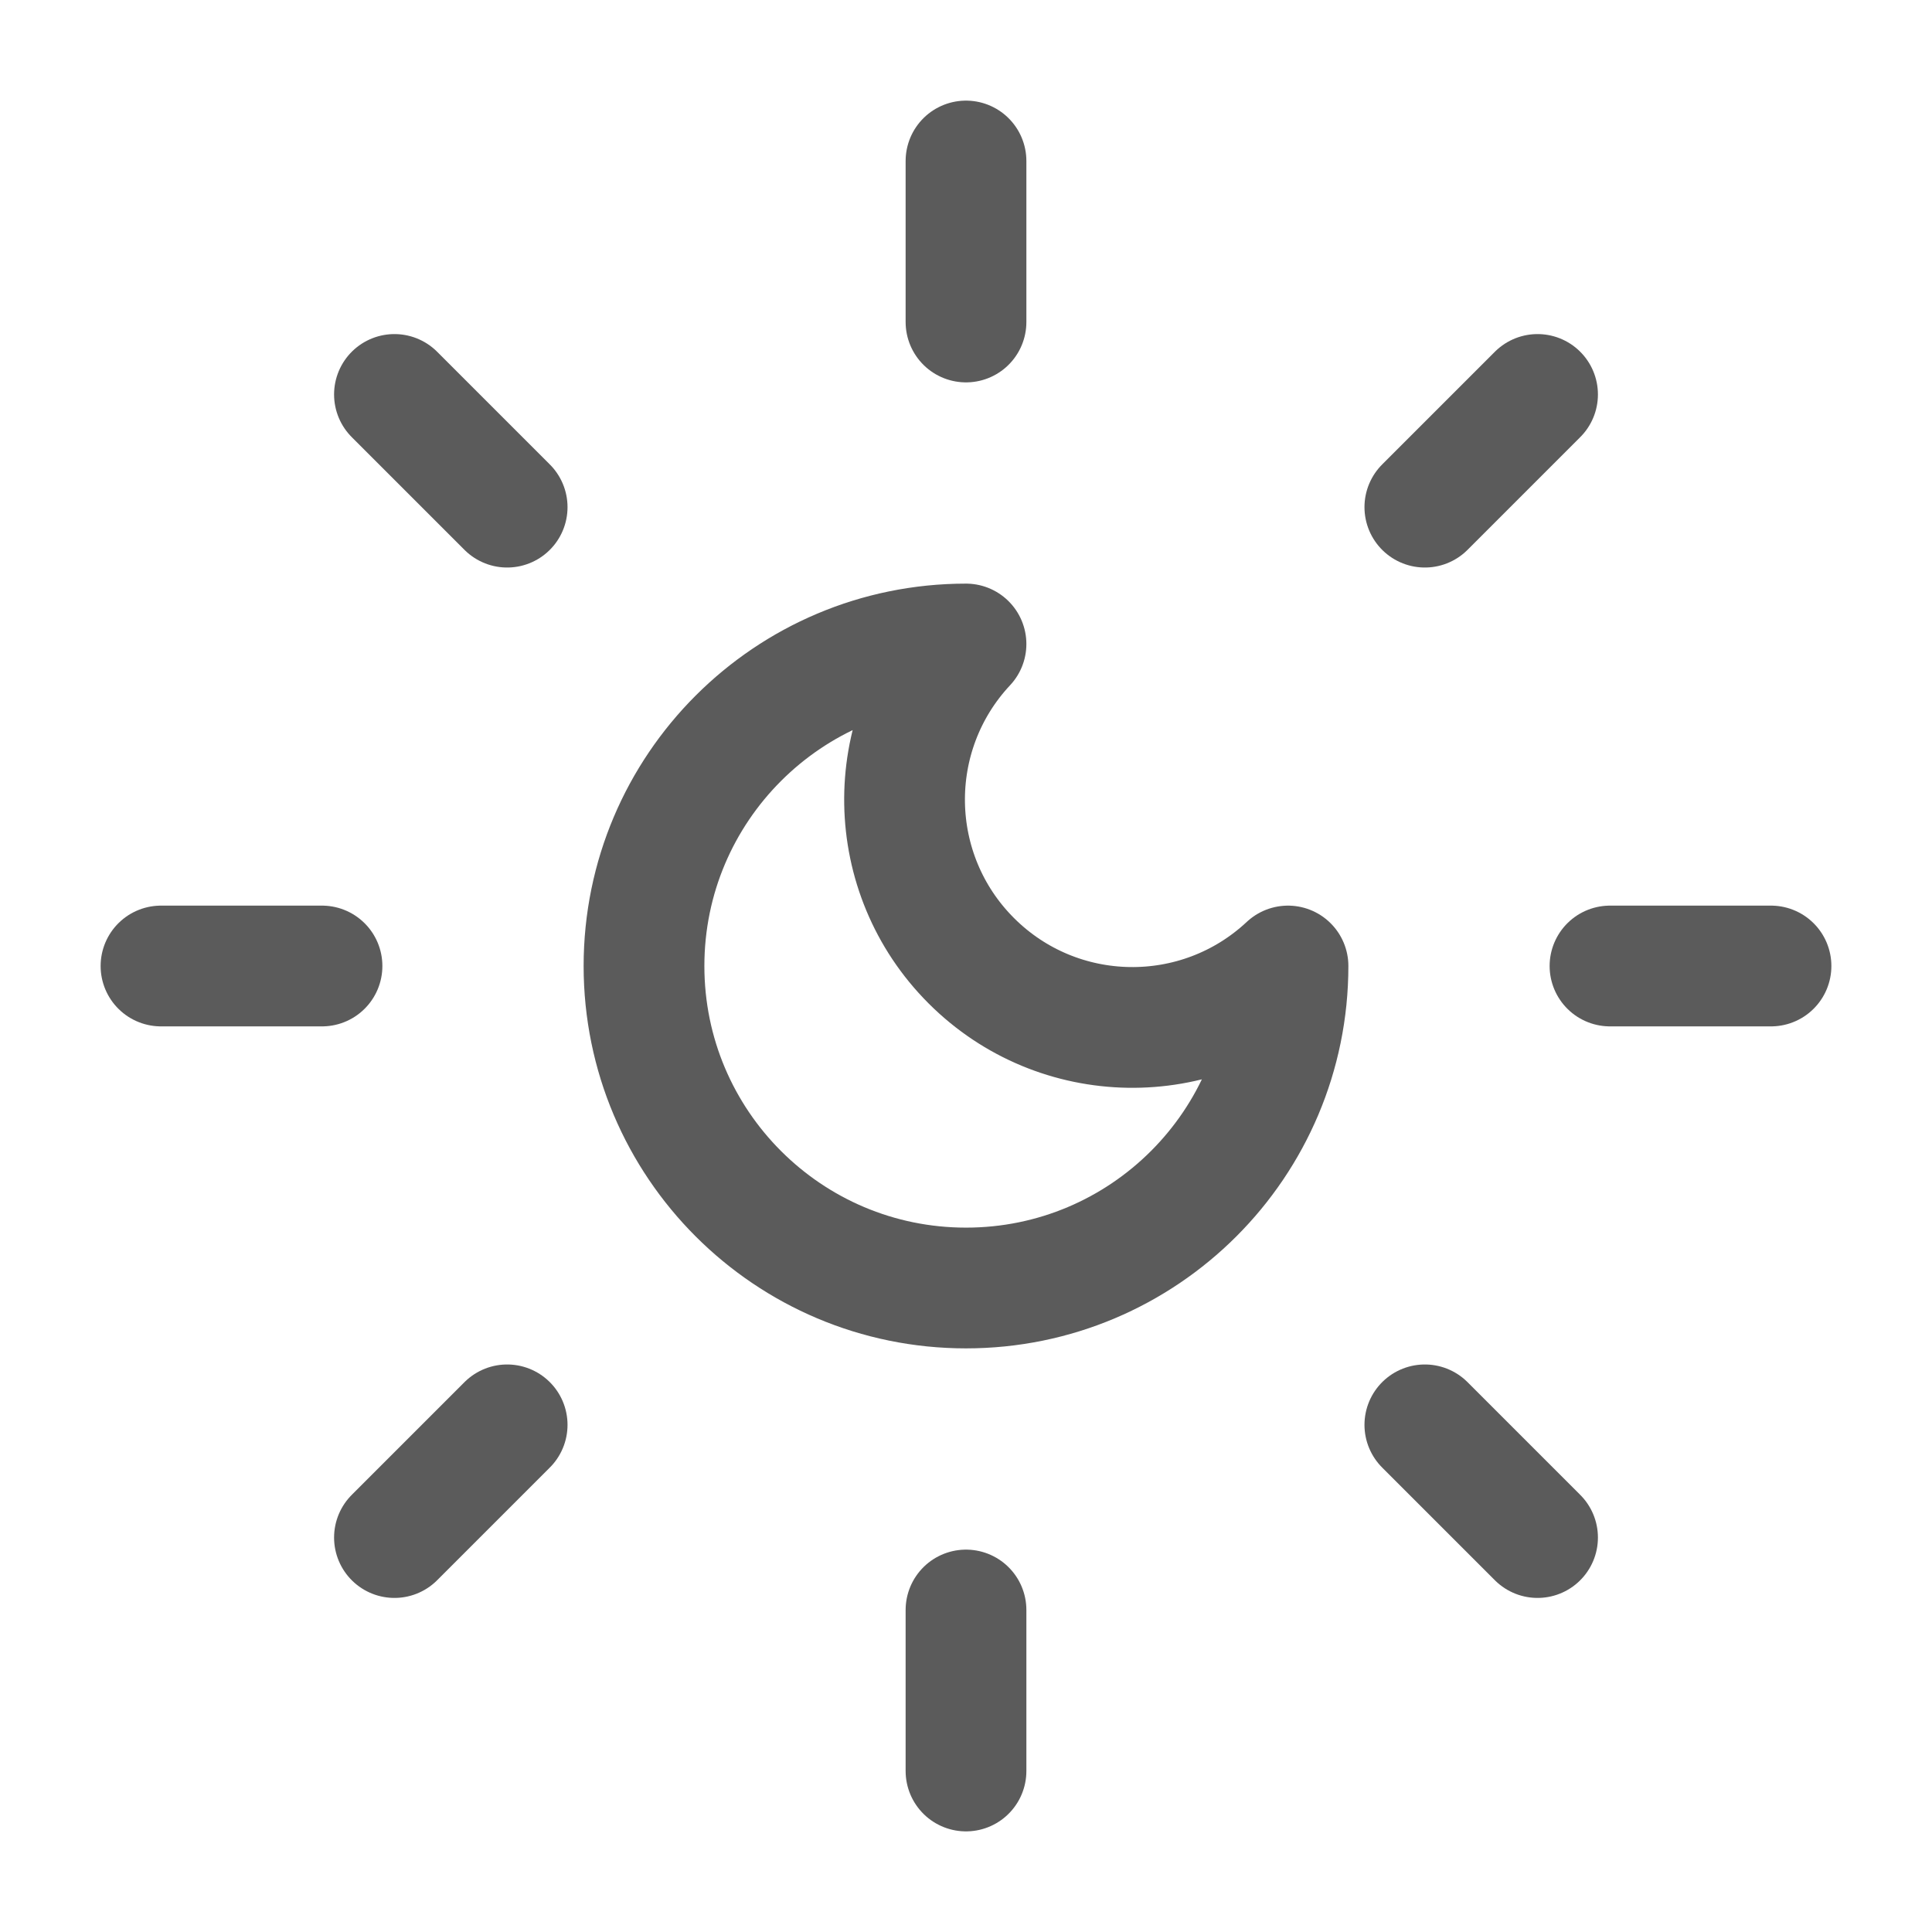
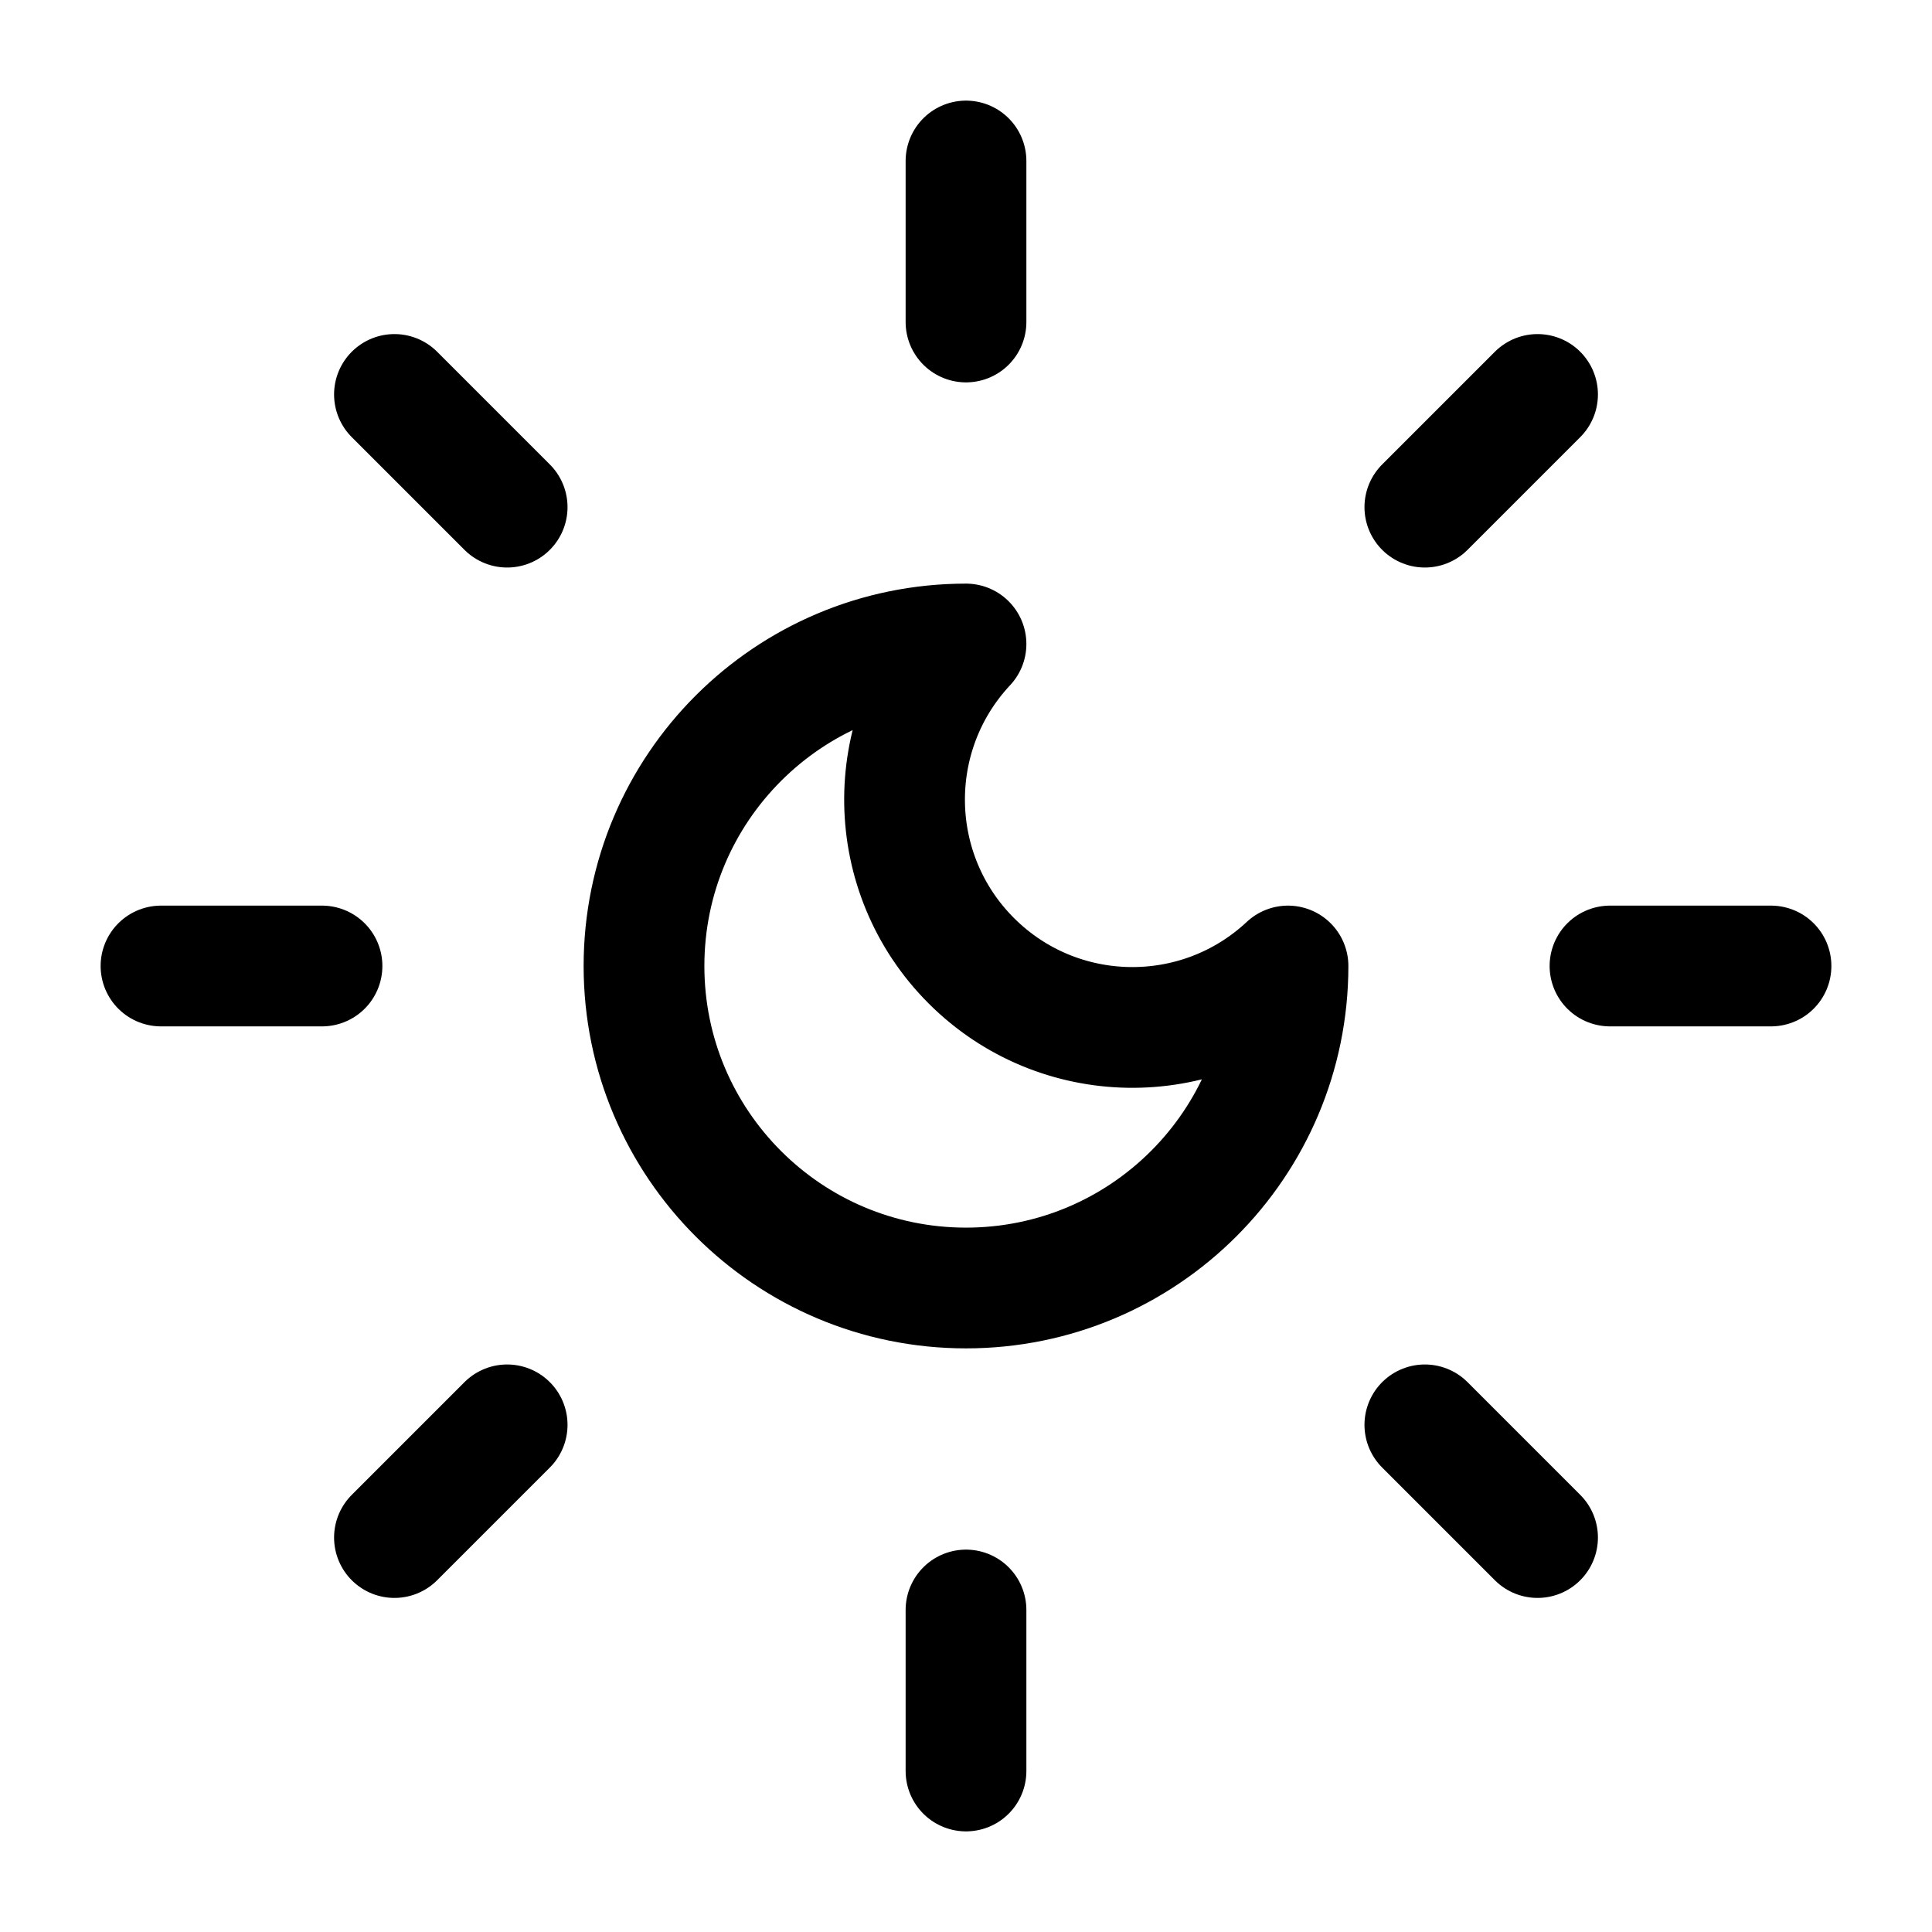
- <svg xmlns="http://www.w3.org/2000/svg" width="24" height="24" viewBox="0 0 24 24" fill="none" stroke="#5b5b5b" stroke-width="1.5" stroke-linecap="round" stroke-linejoin="round" class="lucide lucide-sun-moon">
+ <svg xmlns="http://www.w3.org/2000/svg" width="24" height="24" viewBox="0 0 24 24" fill="none" stroke="#000000" stroke-width="1.5" stroke-linecap="round" stroke-linejoin="round" class="lucide lucide-sun-moon">
  <path d="M12 8a2.83 2.83 0 0 0 4 4 4 4 0 1 1-4-4" />
  <path d="M12 2v2" />
  <path d="M12 20v2" />
  <path d="m4.9 4.9 1.4 1.4" />
  <path d="m17.7 17.7 1.4 1.4" />
  <path d="M2 12h2" />
  <path d="M20 12h2" />
  <path d="m6.3 17.7-1.4 1.4" />
  <path d="m19.1 4.9-1.4 1.4" />
</svg>
